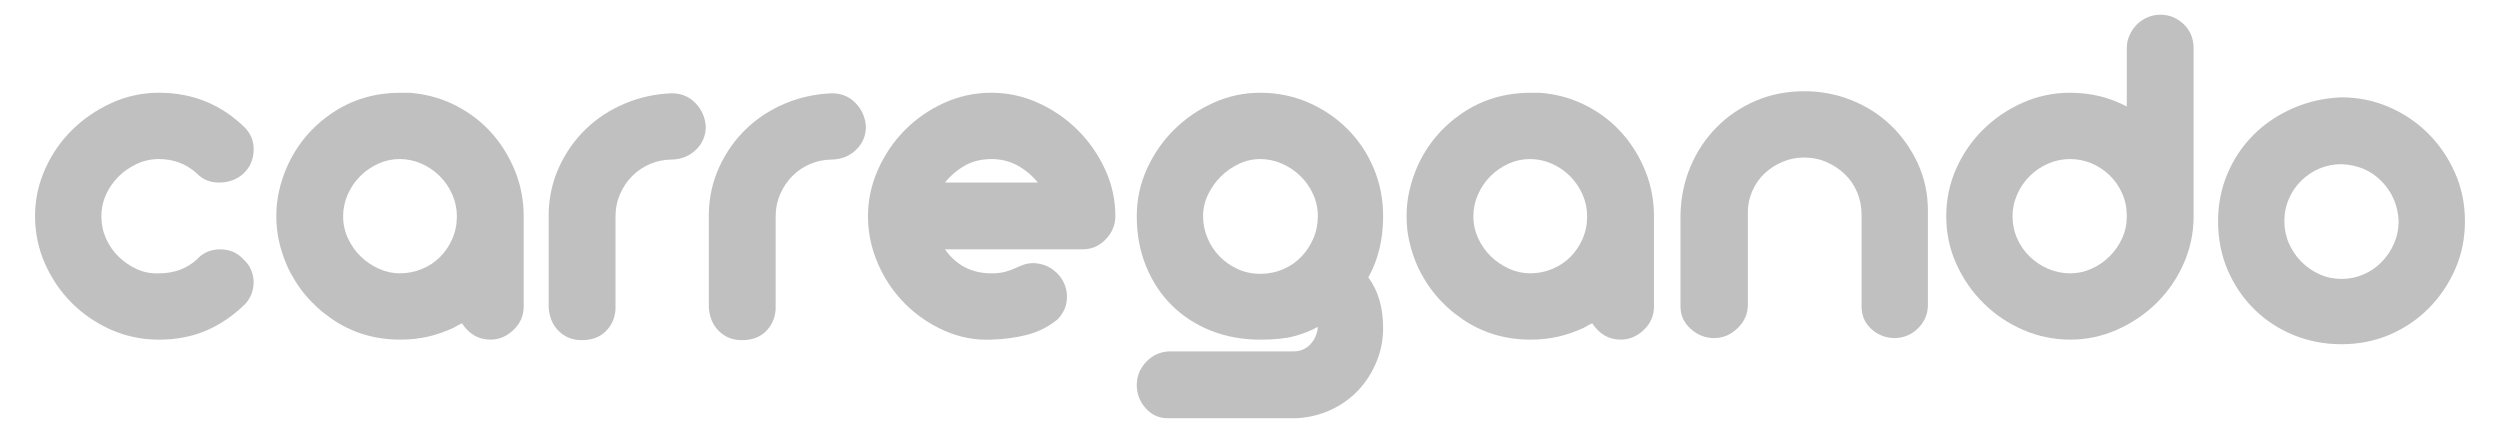
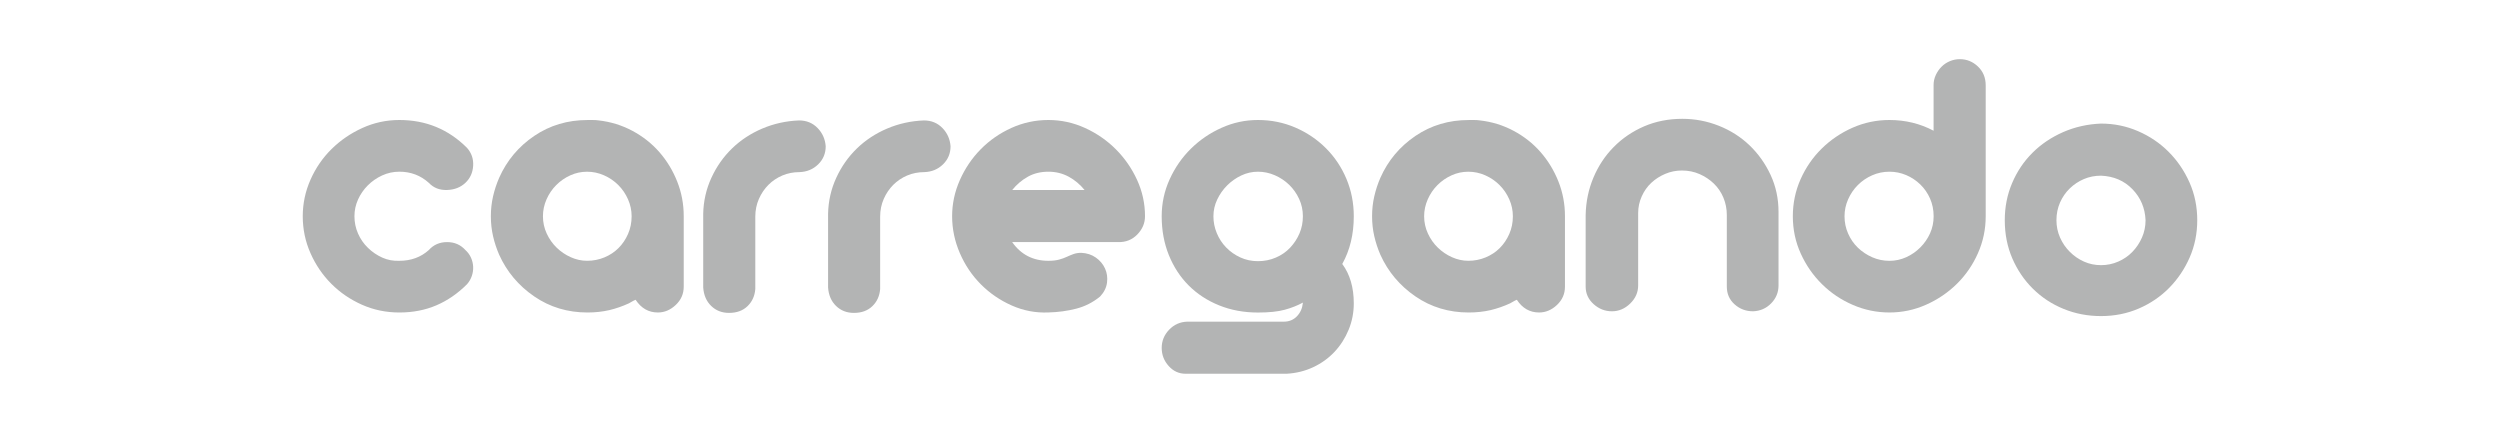
<svg xmlns="http://www.w3.org/2000/svg" version="1.1" id="Layer_1" x="0px" y="0px" width="186.25px" height="32.25px" viewBox="0 0 186.25 32.25" enable-background="new 0 0 186.25 32.25" xml:space="preserve">
-   <g>
-     <path fill="#C0C0C0" d="M11.845,6.91c2.533,0,4.687,0.887,6.46,2.66c0.43,0.481,0.627,1.051,0.589,1.71s-0.285,1.203-0.741,1.634   c-0.456,0.431-1.039,0.659-1.748,0.684c-0.71,0.025-1.292-0.202-1.748-0.684c-0.786-0.709-1.723-1.064-2.812-1.064   c-0.583,0-1.134,0.121-1.653,0.361c-0.52,0.241-0.976,0.558-1.368,0.95c-0.393,0.393-0.703,0.843-0.931,1.349   c-0.228,0.507-0.342,1.039-0.342,1.597c0,0.583,0.114,1.134,0.342,1.652c0.228,0.52,0.544,0.977,0.95,1.369   c0.405,0.393,0.861,0.702,1.368,0.93c0.507,0.229,1.051,0.33,1.634,0.305c1.114,0,2.052-0.342,2.812-1.025   c0.456-0.508,1.038-0.761,1.748-0.761c0.708,0,1.292,0.253,1.748,0.761c0.228,0.203,0.405,0.443,0.532,0.721   c0.126,0.279,0.196,0.57,0.209,0.875c0.013,0.304-0.032,0.602-0.133,0.893c-0.102,0.291-0.254,0.551-0.456,0.779   c-0.887,0.887-1.862,1.558-2.926,2.014s-2.242,0.684-3.534,0.684c-1.267,0-2.458-0.246-3.572-0.74s-2.09-1.159-2.926-1.995   s-1.501-1.812-1.995-2.927c-0.494-1.113-0.741-2.292-0.741-3.533c0-1.217,0.247-2.382,0.741-3.496   c0.494-1.115,1.165-2.091,2.014-2.927c0.848-0.836,1.83-1.507,2.945-2.014C9.426,7.163,10.604,6.91,11.845,6.91z" />
-     <path fill="#C0C0C0" d="M30.883,6.948c1.14,0.127,2.21,0.456,3.211,0.987c1,0.532,1.862,1.211,2.584,2.033   c0.722,0.824,1.292,1.762,1.71,2.813c0.418,1.052,0.627,2.16,0.627,3.325v6.726c0,0.685-0.253,1.267-0.76,1.748   s-1.077,0.722-1.71,0.722c-0.887,0-1.596-0.404-2.128-1.215c-0.127,0.051-0.241,0.107-0.342,0.17   c-0.102,0.064-0.203,0.121-0.304,0.172c-0.608,0.279-1.229,0.494-1.862,0.646c-0.659,0.151-1.355,0.228-2.09,0.228   c-1.9,0-3.598-0.513-5.092-1.539c-1.495-1.025-2.609-2.35-3.344-3.971c-0.254-0.582-0.45-1.178-0.589-1.785   c-0.139-0.608-0.209-1.242-0.209-1.9c0-0.659,0.07-1.292,0.209-1.9s0.335-1.203,0.589-1.786c0.734-1.646,1.849-2.977,3.344-3.99   c1.495-1.013,3.192-1.52,5.092-1.52c0.202,0,0.386,0,0.551,0C30.534,6.91,30.705,6.923,30.883,6.948z M29.781,20.362   c0.583,0,1.133-0.107,1.653-0.323c0.519-0.215,0.969-0.513,1.349-0.893s0.684-0.829,0.912-1.349s0.342-1.084,0.342-1.691   c0-0.558-0.114-1.096-0.342-1.615s-0.539-0.976-0.931-1.368c-0.393-0.393-0.849-0.703-1.368-0.931   c-0.52-0.229-1.058-0.343-1.615-0.343c-0.558,0-1.09,0.114-1.596,0.343c-0.507,0.228-0.957,0.538-1.349,0.931   c-0.393,0.393-0.703,0.849-0.931,1.368s-0.342,1.058-0.342,1.615c0,0.583,0.12,1.134,0.361,1.652c0.24,0.52,0.557,0.969,0.95,1.35   c0.393,0.38,0.842,0.684,1.349,0.912C28.729,20.248,29.249,20.362,29.781,20.362z" />
-     <path fill="#C0C0C0" d="M43.347,25.341c-0.684,0-1.254-0.223-1.71-0.666c-0.456-0.442-0.709-1.031-0.76-1.767v-7.03   c0.025-1.216,0.285-2.362,0.779-3.438c0.494-1.077,1.153-2.015,1.976-2.813s1.786-1.431,2.888-1.9   c1.102-0.468,2.273-0.728,3.515-0.778c0.708,0,1.298,0.241,1.767,0.722c0.469,0.481,0.728,1.064,0.779,1.748   c0,0.684-0.241,1.261-0.722,1.729c-0.481,0.469-1.077,0.716-1.786,0.74c-0.583,0-1.127,0.108-1.634,0.323   c-0.507,0.216-0.95,0.513-1.33,0.893c-0.38,0.381-0.684,0.83-0.912,1.35s-0.342,1.083-0.342,1.69v6.916   c-0.051,0.66-0.298,1.204-0.741,1.635C44.67,25.126,44.081,25.341,43.347,25.341z" />
-     <path fill="#C0C0C0" d="M55.278,25.341c-0.684,0-1.254-0.223-1.71-0.666c-0.456-0.442-0.709-1.031-0.76-1.767v-7.03   c0.025-1.216,0.285-2.362,0.779-3.438c0.494-1.077,1.153-2.015,1.976-2.813s1.786-1.431,2.888-1.9   c1.102-0.468,2.273-0.728,3.515-0.778c0.708,0,1.298,0.241,1.767,0.722c0.469,0.481,0.728,1.064,0.779,1.748   c0,0.684-0.241,1.261-0.722,1.729c-0.481,0.469-1.077,0.716-1.786,0.74c-0.583,0-1.127,0.108-1.634,0.323   c-0.507,0.216-0.95,0.513-1.33,0.893c-0.38,0.381-0.684,0.83-0.912,1.35s-0.342,1.083-0.342,1.69v6.916   c-0.051,0.66-0.298,1.204-0.741,1.635C56.602,25.126,56.013,25.341,55.278,25.341z" />
-     <path fill="#C0C0C0" d="M73.86,6.91c1.216,0,2.381,0.253,3.496,0.76c1.114,0.507,2.096,1.185,2.945,2.033   c0.849,0.849,1.525,1.824,2.032,2.926c0.507,1.103,0.761,2.261,0.761,3.478c0,0.658-0.247,1.241-0.741,1.748   s-1.108,0.747-1.843,0.722H70.402c0.836,1.19,1.988,1.786,3.458,1.786c0.405,0,0.747-0.038,1.026-0.114   c0.278-0.075,0.525-0.164,0.741-0.266c0.215-0.101,0.43-0.19,0.646-0.267c0.215-0.076,0.462-0.113,0.741-0.113   c0.532,0.025,0.994,0.178,1.387,0.455c0.392,0.279,0.684,0.627,0.874,1.045c0.19,0.419,0.253,0.869,0.19,1.35   c-0.063,0.481-0.285,0.926-0.665,1.33c-0.684,0.558-1.444,0.943-2.28,1.159c-0.836,0.216-1.723,0.336-2.66,0.36   c-1.216,0.051-2.382-0.17-3.496-0.664c-1.115-0.494-2.097-1.166-2.945-2.015c-0.849-0.849-1.52-1.843-2.014-2.983   c-0.494-1.139-0.741-2.317-0.741-3.533c0-1.19,0.247-2.344,0.741-3.458c0.494-1.115,1.159-2.097,1.995-2.945   s1.811-1.526,2.926-2.033C71.441,7.163,72.619,6.91,73.86,6.91z M77.318,13.598c-0.431-0.531-0.938-0.956-1.52-1.272   c-0.583-0.316-1.229-0.476-1.938-0.476c-0.735,0-1.387,0.159-1.957,0.476c-0.57,0.316-1.071,0.741-1.501,1.272H77.318z" />
-     <path fill="#C0C0C0" d="M93.885,6.91c1.266,0,2.457,0.241,3.572,0.722c1.113,0.481,2.09,1.141,2.926,1.977s1.488,1.812,1.957,2.926   c0.469,1.115,0.703,2.306,0.703,3.572c0,1.723-0.367,3.242-1.102,4.56c0.734,0.988,1.102,2.242,1.102,3.763   c0,0.887-0.166,1.729-0.494,2.526c-0.33,0.798-0.779,1.501-1.35,2.109s-1.248,1.095-2.033,1.463   c-0.785,0.366-1.633,0.575-2.545,0.627h-9.652c-0.633,0-1.172-0.247-1.614-0.741c-0.444-0.494-0.665-1.07-0.665-1.729   c0-0.659,0.233-1.235,0.702-1.729c0.469-0.493,1.046-0.754,1.729-0.778h9.234c0.506,0,0.924-0.172,1.254-0.514   c0.328-0.342,0.518-0.766,0.568-1.273v-0.037c-0.506,0.279-1.082,0.507-1.729,0.684c-0.646,0.178-1.5,0.266-2.564,0.266   c-1.343,0-2.578-0.228-3.705-0.684c-1.127-0.456-2.097-1.089-2.906-1.9c-0.812-0.811-1.444-1.779-1.9-2.906   s-0.684-2.362-0.684-3.705c0-1.241,0.253-2.419,0.76-3.534c0.506-1.114,1.184-2.09,2.033-2.926   c0.848-0.837,1.823-1.502,2.926-1.995C91.511,7.157,92.669,6.91,93.885,6.91z M93.885,11.85c-0.558,0-1.089,0.121-1.595,0.361   c-0.508,0.241-0.957,0.558-1.349,0.95c-0.394,0.393-0.71,0.843-0.95,1.349c-0.241,0.507-0.361,1.039-0.361,1.597   c0,0.557,0.107,1.096,0.323,1.615c0.215,0.52,0.513,0.975,0.893,1.367c0.38,0.394,0.83,0.71,1.349,0.95   c0.52,0.241,1.084,0.361,1.691,0.361c0.607,0,1.178-0.114,1.709-0.343c0.533-0.228,0.988-0.544,1.369-0.949   c0.379-0.405,0.678-0.861,0.893-1.368s0.322-1.051,0.322-1.634s-0.119-1.134-0.359-1.653c-0.242-0.52-0.559-0.969-0.951-1.35   c-0.393-0.38-0.849-0.684-1.367-0.911C94.981,11.964,94.442,11.85,93.885,11.85z" />
-     <path fill="#C0C0C0" d="M115.088,6.948c1.141,0.127,2.211,0.456,3.211,0.987c1.002,0.532,1.863,1.211,2.584,2.033   c0.723,0.824,1.293,1.762,1.711,2.813c0.418,1.052,0.627,2.16,0.627,3.325v6.726c0,0.685-0.254,1.267-0.76,1.748   c-0.508,0.481-1.078,0.722-1.711,0.722c-0.887,0-1.596-0.404-2.127-1.215c-0.127,0.051-0.242,0.107-0.342,0.17   c-0.102,0.064-0.203,0.121-0.305,0.172c-0.607,0.279-1.229,0.494-1.861,0.646c-0.66,0.151-1.355,0.228-2.09,0.228   c-1.9,0-3.598-0.513-5.094-1.539c-1.494-1.025-2.609-2.35-3.344-3.971c-0.254-0.582-0.449-1.178-0.588-1.785   c-0.141-0.608-0.209-1.242-0.209-1.9c0-0.659,0.068-1.292,0.209-1.9c0.139-0.608,0.334-1.203,0.588-1.786   c0.734-1.646,1.85-2.977,3.344-3.99c1.496-1.013,3.193-1.52,5.094-1.52c0.201,0,0.385,0,0.551,0   C114.74,6.91,114.91,6.923,115.088,6.948z M113.986,20.362c0.582,0,1.133-0.107,1.652-0.323c0.52-0.215,0.971-0.513,1.35-0.893   c0.381-0.38,0.684-0.829,0.912-1.349s0.342-1.084,0.342-1.691c0-0.558-0.113-1.096-0.342-1.615s-0.539-0.976-0.932-1.368   s-0.848-0.703-1.367-0.931c-0.52-0.229-1.059-0.343-1.615-0.343s-1.09,0.114-1.596,0.343c-0.508,0.228-0.957,0.538-1.35,0.931   s-0.703,0.849-0.93,1.368c-0.229,0.52-0.344,1.058-0.344,1.615c0,0.583,0.121,1.134,0.361,1.652c0.24,0.52,0.557,0.969,0.951,1.35   c0.393,0.38,0.842,0.684,1.348,0.912C112.936,20.248,113.455,20.362,113.986,20.362z" />
-     <path fill="#C0C0C0" d="M134.43,6.796c1.217,0,2.381,0.222,3.496,0.665s2.09,1.064,2.926,1.862s1.508,1.742,2.016,2.831   c0.506,1.089,0.76,2.268,0.76,3.534v7.029c0,0.66-0.234,1.229-0.703,1.711c-0.469,0.48-1.045,0.734-1.73,0.76   c-0.684,0-1.271-0.222-1.766-0.665s-0.742-1.007-0.742-1.691v-6.84c0-0.583-0.107-1.134-0.322-1.653   c-0.215-0.519-0.52-0.969-0.912-1.349s-0.85-0.685-1.367-0.912c-0.52-0.229-1.084-0.342-1.691-0.342   c-0.559,0-1.09,0.107-1.596,0.322c-0.508,0.216-0.951,0.501-1.33,0.855c-0.381,0.355-0.684,0.785-0.912,1.292   s-0.342,1.039-0.342,1.596v6.916c0,0.66-0.254,1.235-0.76,1.729c-0.508,0.494-1.09,0.741-1.748,0.741   c-0.66,0-1.242-0.229-1.748-0.684c-0.508-0.457-0.762-1.014-0.762-1.673v-6.84c0.025-1.267,0.273-2.457,0.742-3.572   c0.469-1.114,1.113-2.09,1.938-2.926c0.822-0.836,1.793-1.494,2.908-1.977C131.896,7.037,133.113,6.796,134.43,6.796z" />
-     <path fill="#C0C0C0" d="M160.953,1.096c0.658,0,1.236,0.234,1.729,0.703c0.494,0.469,0.742,1.07,0.742,1.805v12.503   c0,1.241-0.248,2.42-0.742,3.533c-0.492,1.115-1.164,2.091-2.014,2.927c-0.848,0.836-1.83,1.501-2.945,1.995   c-1.113,0.494-2.279,0.74-3.496,0.74c-1.215,0-2.381-0.24-3.494-0.722c-1.115-0.481-2.098-1.14-2.945-1.976   c-0.85-0.836-1.527-1.811-2.033-2.926c-0.508-1.115-0.76-2.305-0.76-3.572c0-1.241,0.246-2.419,0.74-3.534   c0.494-1.114,1.166-2.09,2.014-2.926c0.85-0.837,1.83-1.502,2.945-1.995c1.115-0.494,2.293-0.741,3.533-0.741   c1.521,0,2.928,0.342,4.219,1.025V3.566c0-0.329,0.07-0.646,0.209-0.95c0.139-0.305,0.322-0.57,0.551-0.798   c0.229-0.229,0.494-0.405,0.799-0.532C160.307,1.159,160.623,1.096,160.953,1.096z M154.227,11.85   c-0.582,0-1.133,0.114-1.652,0.343c-0.52,0.228-0.975,0.538-1.367,0.931c-0.395,0.393-0.703,0.849-0.932,1.368   s-0.342,1.058-0.342,1.615c0,0.583,0.113,1.134,0.342,1.652c0.229,0.52,0.537,0.969,0.932,1.35c0.393,0.38,0.848,0.684,1.367,0.912   c0.52,0.228,1.07,0.342,1.652,0.342c0.559,0,1.09-0.114,1.598-0.342c0.506-0.229,0.955-0.538,1.348-0.932   c0.393-0.393,0.703-0.842,0.932-1.349s0.342-1.051,0.342-1.634c0-0.608-0.113-1.172-0.342-1.691   c-0.229-0.519-0.539-0.969-0.932-1.349c-0.393-0.381-0.842-0.678-1.348-0.894C155.316,11.958,154.785,11.85,154.227,11.85z" />
-     <path fill="#C0C0C0" d="M174.443,7.252c1.24,0,2.42,0.241,3.533,0.722c1.115,0.481,2.092,1.141,2.928,1.977s1.5,1.812,1.994,2.926   c0.494,1.115,0.74,2.318,0.74,3.61c0,1.267-0.24,2.45-0.721,3.553c-0.482,1.103-1.135,2.071-1.957,2.907   c-0.824,0.836-1.793,1.495-2.908,1.977c-1.115,0.48-2.316,0.721-3.609,0.721c-1.268,0-2.457-0.228-3.572-0.684   c-1.115-0.455-2.09-1.096-2.926-1.919s-1.494-1.792-1.977-2.907c-0.48-1.113-0.721-2.33-0.721-3.647   c0-1.267,0.232-2.451,0.703-3.554c0.467-1.102,1.113-2.064,1.938-2.888c0.822-0.823,1.799-1.481,2.926-1.976   S173.152,7.303,174.443,7.252z M174.443,12.23c-0.582,0-1.127,0.107-1.635,0.322c-0.506,0.216-0.955,0.514-1.348,0.894   s-0.703,0.83-0.932,1.349c-0.229,0.52-0.342,1.083-0.342,1.691c0,0.583,0.113,1.134,0.342,1.653s0.539,0.975,0.932,1.367   c0.393,0.394,0.842,0.703,1.348,0.932c0.508,0.228,1.053,0.342,1.635,0.342s1.133-0.114,1.652-0.342   c0.52-0.229,0.971-0.538,1.35-0.932c0.381-0.393,0.684-0.848,0.912-1.367s0.342-1.07,0.342-1.653   c-0.051-1.165-0.469-2.153-1.254-2.964S175.66,12.281,174.443,12.23z" />
-   </g>
+   <path fill="#B3B4B4" d="M29.754,8.94c1.975,0,3.654,0.691,5.037,2.074c0.335,0.375,0.489,0.82,0.459,1.333  c-0.03,0.514-0.222,0.938-0.578,1.274s-0.81,0.514-1.363,0.533c-0.554,0.02-1.007-0.157-1.363-0.533  c-0.613-0.553-1.343-0.83-2.192-0.83c-0.455,0-0.884,0.095-1.289,0.281c-0.405,0.188-0.761,0.435-1.066,0.741  c-0.306,0.306-0.548,0.657-0.726,1.052c-0.178,0.395-0.267,0.81-0.267,1.245c0,0.454,0.089,0.884,0.267,1.288  c0.178,0.406,0.424,0.763,0.741,1.068c0.315,0.307,0.671,0.547,1.066,0.726c0.396,0.178,0.82,0.257,1.274,0.237  c0.868,0,1.6-0.267,2.192-0.8c0.355-0.396,0.809-0.593,1.363-0.593c0.552,0,1.007,0.197,1.363,0.593  c0.178,0.158,0.316,0.346,0.415,0.563c0.098,0.218,0.152,0.444,0.163,0.682s-0.025,0.47-0.104,0.697  c-0.08,0.227-0.198,0.429-0.355,0.606c-0.692,0.692-1.452,1.215-2.282,1.57c-0.829,0.355-1.748,0.534-2.755,0.534  c-0.988,0-1.917-0.192-2.785-0.577c-0.868-0.386-1.629-0.904-2.281-1.557c-0.652-0.651-1.17-1.412-1.555-2.281  c-0.385-0.867-0.578-1.787-0.578-2.755c0-0.949,0.193-1.857,0.578-2.726c0.385-0.869,0.908-1.63,1.57-2.282  c0.661-0.652,1.426-1.175,2.296-1.57C27.868,9.138,28.786,8.94,29.754,8.94z" />
+   <path fill="#B3B4B4" d="M44.597,8.97c0.889,0.1,1.723,0.356,2.504,0.77c0.78,0.415,1.452,0.944,2.015,1.585  c0.563,0.643,1.007,1.374,1.333,2.193c0.326,0.82,0.489,1.684,0.489,2.593v5.244c0,0.534-0.197,0.988-0.593,1.362  c-0.396,0.375-0.839,0.563-1.333,0.563c-0.691,0-1.244-0.314-1.659-0.947c-0.099,0.04-0.188,0.083-0.267,0.132  c-0.08,0.05-0.158,0.095-0.237,0.135c-0.474,0.218-0.958,0.385-1.452,0.504c-0.514,0.118-1.056,0.177-1.629,0.177  c-1.481,0-2.805-0.399-3.97-1.199c-1.166-0.8-2.034-1.832-2.607-3.097c-0.198-0.453-0.351-0.918-0.459-1.392  s-0.163-0.968-0.163-1.481c0-0.514,0.055-1.007,0.163-1.481s0.261-0.938,0.459-1.393c0.573-1.283,1.442-2.321,2.607-3.111  c1.166-0.79,2.489-1.185,3.97-1.185c0.157,0,0.301,0,0.43,0C44.325,8.94,44.458,8.951,44.597,8.97z M43.738,19.428  c0.455,0,0.883-0.083,1.289-0.251c0.404-0.168,0.755-0.4,1.052-0.696c0.296-0.297,0.533-0.646,0.71-1.052  c0.178-0.405,0.267-0.845,0.267-1.318c0-0.435-0.089-0.854-0.267-1.259c-0.178-0.404-0.42-0.761-0.726-1.066  c-0.306-0.307-0.662-0.548-1.066-0.726c-0.406-0.179-0.825-0.267-1.259-0.267c-0.435,0-0.85,0.088-1.244,0.267  c-0.396,0.178-0.746,0.419-1.052,0.726c-0.307,0.306-0.548,0.662-0.726,1.066c-0.178,0.405-0.267,0.825-0.267,1.259  c0,0.455,0.094,0.884,0.281,1.288s0.435,0.755,0.741,1.052c0.307,0.297,0.656,0.534,1.052,0.711  C42.917,19.34,43.323,19.428,43.738,19.428z" />
+   <path fill="#B3B4B4" d="M54.315,23.311c-0.533,0-0.978-0.174-1.333-0.52c-0.356-0.345-0.553-0.804-0.593-1.377v-5.481  c0.019-0.948,0.222-1.842,0.607-2.681c0.385-0.84,0.899-1.571,1.541-2.193c0.642-0.622,1.393-1.116,2.252-1.481  s1.772-0.568,2.741-0.606c0.552,0,1.012,0.188,1.378,0.563c0.365,0.375,0.567,0.83,0.607,1.363c0,0.533-0.188,0.983-0.563,1.348  c-0.375,0.366-0.839,0.558-1.393,0.577c-0.455,0-0.878,0.084-1.274,0.251c-0.395,0.169-0.741,0.4-1.037,0.696  c-0.296,0.297-0.533,0.647-0.711,1.053c-0.177,0.405-0.267,0.844-0.267,1.318v5.392c-0.04,0.515-0.232,0.938-0.578,1.274  C55.346,23.143,54.887,23.311,54.315,23.311z" />
+   <path fill="#B3B4B4" d="M63.617,23.311c-0.533,0-0.978-0.174-1.333-0.52c-0.355-0.345-0.553-0.804-0.592-1.377v-5.481  c0.019-0.948,0.222-1.842,0.607-2.681c0.385-0.84,0.899-1.571,1.541-2.193c0.642-0.622,1.393-1.116,2.251-1.481  c0.859-0.365,1.772-0.568,2.74-0.606c0.552,0,1.012,0.188,1.378,0.563s0.567,0.83,0.607,1.363c0,0.533-0.188,0.983-0.563,1.348  c-0.375,0.366-0.84,0.558-1.393,0.577c-0.455,0-0.878,0.084-1.274,0.251c-0.396,0.169-0.741,0.4-1.037,0.696  c-0.296,0.297-0.534,0.647-0.711,1.053s-0.267,0.844-0.267,1.318v5.392c-0.04,0.515-0.232,0.938-0.578,1.274  S64.19,23.311,63.617,23.311z" />
+   <path fill="#B3B4B4" d="M78.104,8.94c0.948,0,1.857,0.197,2.726,0.592c0.869,0.396,1.634,0.924,2.296,1.585  c0.662,0.662,1.189,1.422,1.584,2.281c0.395,0.86,0.593,1.763,0.593,2.711c0,0.514-0.192,0.967-0.578,1.364  c-0.385,0.394-0.864,0.581-1.437,0.563h-7.881c0.651,0.928,1.55,1.393,2.696,1.393c0.316,0,0.583-0.03,0.8-0.089  c0.217-0.059,0.409-0.128,0.578-0.208c0.167-0.079,0.335-0.148,0.503-0.208c0.167-0.059,0.36-0.088,0.578-0.088  c0.415,0.02,0.774,0.139,1.081,0.355c0.306,0.217,0.533,0.488,0.682,0.814c0.148,0.325,0.197,0.678,0.148,1.052  c-0.049,0.375-0.222,0.722-0.519,1.037c-0.533,0.435-1.125,0.735-1.777,0.903c-0.652,0.169-1.344,0.262-2.074,0.281  c-0.948,0.04-1.857-0.133-2.726-0.518c-0.869-0.385-1.635-0.909-2.296-1.571c-0.662-0.662-1.185-1.438-1.57-2.325  c-0.385-0.889-0.578-1.808-0.578-2.755c0-0.928,0.192-1.827,0.578-2.696c0.385-0.869,0.903-1.635,1.555-2.296  c0.652-0.662,1.412-1.19,2.282-1.585C76.219,9.138,77.137,8.94,78.104,8.94z M80.801,14.155c-0.336-0.414-0.731-0.745-1.185-0.992  c-0.455-0.246-0.958-0.371-1.511-0.371c-0.573,0-1.081,0.124-1.526,0.371c-0.444,0.247-0.835,0.578-1.17,0.992H80.801z" />
+   <path fill="#B3B4B4" d="M93.718,8.94c0.986,0,1.915,0.188,2.785,0.563c0.867,0.375,1.629,0.89,2.28,1.541  c0.652,0.652,1.161,1.413,1.526,2.282c0.365,0.869,0.548,1.798,0.548,2.785c0,1.343-0.286,2.529-0.858,3.555  c0.571,0.771,0.858,1.748,0.858,2.934c0,0.691-0.129,1.349-0.385,1.97c-0.258,0.622-0.607,1.171-1.053,1.645  s-0.973,0.854-1.585,1.141c-0.612,0.286-1.273,0.449-1.984,0.488h-7.525c-0.494,0-0.914-0.191-1.259-0.577  c-0.346-0.385-0.519-0.834-0.519-1.348c0-0.515,0.182-0.963,0.547-1.349c0.366-0.384,0.815-0.588,1.348-0.606h7.2  c0.395,0,0.721-0.134,0.978-0.4c0.256-0.267,0.403-0.597,0.443-0.993v-0.028c-0.396,0.217-0.844,0.396-1.35,0.533  c-0.502,0.139-1.169,0.208-1.998,0.208c-1.047,0-2.01-0.179-2.889-0.534c-0.878-0.355-1.635-0.849-2.266-1.48  c-0.633-0.633-1.126-1.388-1.481-2.266c-0.355-0.879-0.533-1.842-0.533-2.89c0-0.967,0.197-1.886,0.593-2.755  c0.394-0.869,0.922-1.63,1.584-2.282c0.662-0.652,1.422-1.171,2.282-1.555C91.867,9.133,92.77,8.94,93.718,8.94z M93.718,12.792  c-0.435,0-0.85,0.095-1.244,0.281c-0.396,0.188-0.746,0.435-1.052,0.741c-0.307,0.306-0.553,0.657-0.74,1.052  c-0.188,0.395-0.282,0.81-0.282,1.245c0,0.435,0.083,0.855,0.252,1.26c0.167,0.404,0.4,0.76,0.696,1.064  c0.296,0.308,0.647,0.554,1.052,0.741c0.405,0.188,0.845,0.281,1.319,0.281c0.473,0,0.918-0.089,1.332-0.268  c0.415-0.178,0.771-0.424,1.067-0.74c0.296-0.315,0.529-0.671,0.696-1.065c0.168-0.396,0.251-0.82,0.251-1.274  s-0.093-0.884-0.279-1.289c-0.189-0.406-0.436-0.756-0.742-1.053c-0.306-0.296-0.662-0.534-1.065-0.71  C94.571,12.881,94.151,12.792,93.718,12.792z" />
+   <path fill="#B3B4B4" d="M110.249,8.97c0.889,0.1,1.724,0.356,2.503,0.77c0.781,0.415,1.453,0.944,2.015,1.585  c0.563,0.643,1.008,1.374,1.334,2.193c0.326,0.82,0.489,1.684,0.489,2.593v5.244c0,0.534-0.198,0.988-0.593,1.362  c-0.396,0.375-0.841,0.563-1.334,0.563c-0.691,0-1.244-0.314-1.658-0.947c-0.099,0.04-0.188,0.083-0.267,0.132  c-0.079,0.05-0.158,0.095-0.237,0.135c-0.474,0.218-0.959,0.385-1.451,0.504c-0.515,0.118-1.057,0.177-1.63,0.177  c-1.481,0-2.805-0.399-3.971-1.199c-1.165-0.8-2.035-1.832-2.608-3.097c-0.197-0.453-0.35-0.918-0.458-1.392  c-0.11-0.474-0.163-0.968-0.163-1.481c0-0.514,0.053-1.007,0.163-1.481c0.108-0.474,0.261-0.938,0.458-1.393  c0.572-1.283,1.443-2.321,2.608-3.111c1.166-0.79,2.488-1.185,3.971-1.185c0.157,0,0.301,0,0.43,0  C109.978,8.94,110.11,8.951,110.249,8.97z M109.39,19.428c0.454,0,0.884-0.083,1.288-0.251c0.405-0.168,0.757-0.4,1.053-0.696  c0.297-0.297,0.533-0.646,0.711-1.052s0.267-0.845,0.267-1.318c0-0.435-0.089-0.854-0.267-1.259  c-0.179-0.404-0.42-0.761-0.728-1.066c-0.306-0.306-0.66-0.548-1.064-0.726c-0.406-0.179-0.826-0.267-1.26-0.267  s-0.85,0.088-1.244,0.267c-0.396,0.178-0.746,0.419-1.053,0.726c-0.307,0.306-0.548,0.662-0.726,1.066  c-0.179,0.406-0.269,0.825-0.269,1.259c0,0.455,0.095,0.884,0.282,1.288s0.434,0.755,0.741,1.052  c0.307,0.297,0.656,0.534,1.051,0.711C108.57,19.34,108.976,19.428,109.39,19.428z" />
+   <path fill="#B3B4B4" d="M125.329,8.852c0.948,0,1.855,0.173,2.726,0.519c0.869,0.345,1.629,0.83,2.281,1.452  c0.651,0.622,1.176,1.358,1.572,2.207c0.395,0.85,0.592,1.769,0.592,2.755v5.48c0,0.515-0.182,0.958-0.548,1.334  c-0.365,0.374-0.814,0.572-1.349,0.592c-0.533,0-0.991-0.173-1.376-0.518c-0.388-0.346-0.579-0.785-0.579-1.318v-5.333  c0-0.455-0.084-0.884-0.251-1.289c-0.168-0.405-0.405-0.755-0.711-1.052c-0.307-0.296-0.663-0.534-1.066-0.711  c-0.405-0.178-0.845-0.267-1.318-0.267c-0.436,0-0.851,0.083-1.244,0.251c-0.396,0.168-0.742,0.391-1.037,0.667  c-0.297,0.277-0.533,0.612-0.711,1.007s-0.267,0.811-0.267,1.244v5.393c0,0.515-0.198,0.963-0.593,1.348  c-0.396,0.385-0.85,0.578-1.363,0.578c-0.515,0-0.968-0.179-1.362-0.533c-0.396-0.356-0.594-0.791-0.594-1.305V16.02  c0.02-0.987,0.213-1.915,0.578-2.785c0.365-0.869,0.867-1.629,1.511-2.281c0.642-0.652,1.398-1.165,2.268-1.542  C123.354,9.04,124.303,8.852,125.329,8.852z" />
+   <path fill="#B3B4B4" d="M146.008,4.408c0.514,0,0.964,0.182,1.348,0.548c0.386,0.366,0.579,0.834,0.579,1.407v9.748  c0,0.967-0.193,1.887-0.579,2.755c-0.384,0.868-0.907,1.629-1.569,2.281c-0.661,0.651-1.427,1.171-2.297,1.556  c-0.868,0.386-1.776,0.577-2.726,0.577c-0.947,0-1.856-0.187-2.725-0.563c-0.868-0.374-1.635-0.889-2.295-1.541  c-0.663-0.651-1.19-1.411-1.586-2.281c-0.396-0.869-0.592-1.797-0.592-2.784c0-0.968,0.191-1.886,0.576-2.756  c0.386-0.868,0.909-1.629,1.571-2.281c0.663-0.653,1.427-1.171,2.295-1.556c0.87-0.385,1.788-0.578,2.755-0.578  c1.187,0,2.282,0.267,3.289,0.799V6.333c0-0.256,0.055-0.503,0.163-0.74c0.109-0.238,0.251-0.445,0.431-0.623  c0.179-0.179,0.385-0.315,0.622-0.415C145.504,4.457,145.751,4.408,146.008,4.408z M140.764,12.792  c-0.454,0-0.883,0.089-1.287,0.267c-0.406,0.178-0.761,0.42-1.066,0.726c-0.309,0.307-0.548,0.662-0.727,1.067  s-0.267,0.825-0.267,1.259c0,0.454,0.088,0.884,0.267,1.288c0.179,0.406,0.418,0.757,0.727,1.054  c0.307,0.295,0.662,0.532,1.066,0.711c0.405,0.178,0.833,0.267,1.287,0.267c0.437,0,0.85-0.089,1.246-0.267  c0.395-0.179,0.744-0.42,1.051-0.728c0.307-0.307,0.549-0.656,0.728-1.051c0.178-0.396,0.267-0.82,0.267-1.274  c0-0.474-0.089-0.914-0.267-1.318c-0.179-0.405-0.421-0.756-0.728-1.052c-0.307-0.297-0.656-0.529-1.051-0.697  C141.613,12.876,141.199,12.792,140.764,12.792z" />
+   <path fill="#B3B4B4" d="M156.526,9.207c0.967,0,1.887,0.188,2.755,0.563s1.631,0.889,2.282,1.542  c0.651,0.652,1.169,1.413,1.555,2.281c0.386,0.87,0.577,1.807,0.577,2.814c0,0.988-0.188,1.91-0.563,2.771  c-0.376,0.859-0.885,1.614-1.526,2.267c-0.642,0.651-1.397,1.165-2.267,1.541c-0.869,0.374-1.806,0.562-2.813,0.562  c-0.989,0-1.916-0.177-2.785-0.533c-0.87-0.354-1.63-0.854-2.281-1.496c-0.652-0.642-1.165-1.396-1.542-2.267  c-0.374-0.867-0.562-1.816-0.562-2.843c0-0.987,0.18-1.911,0.548-2.771c0.364-0.859,0.867-1.609,1.512-2.252  c0.64-0.641,1.402-1.154,2.28-1.541C154.575,9.459,155.52,9.247,156.526,9.207z M156.526,13.088c-0.454,0-0.879,0.083-1.274,0.251  c-0.395,0.168-0.745,0.401-1.052,0.697c-0.307,0.296-0.549,0.647-0.728,1.052c-0.178,0.406-0.267,0.845-0.267,1.318  c0,0.454,0.089,0.885,0.267,1.289c0.179,0.405,0.421,0.76,0.728,1.065c0.307,0.308,0.656,0.549,1.052,0.727s0.82,0.267,1.274,0.267  c0.453,0,0.883-0.089,1.288-0.267s0.757-0.419,1.052-0.727c0.297-0.306,0.533-0.66,0.712-1.065c0.177-0.404,0.266-0.835,0.266-1.289  c-0.039-0.908-0.365-1.678-0.978-2.311C158.255,13.463,157.475,13.128,156.526,13.088z" />
</svg>
